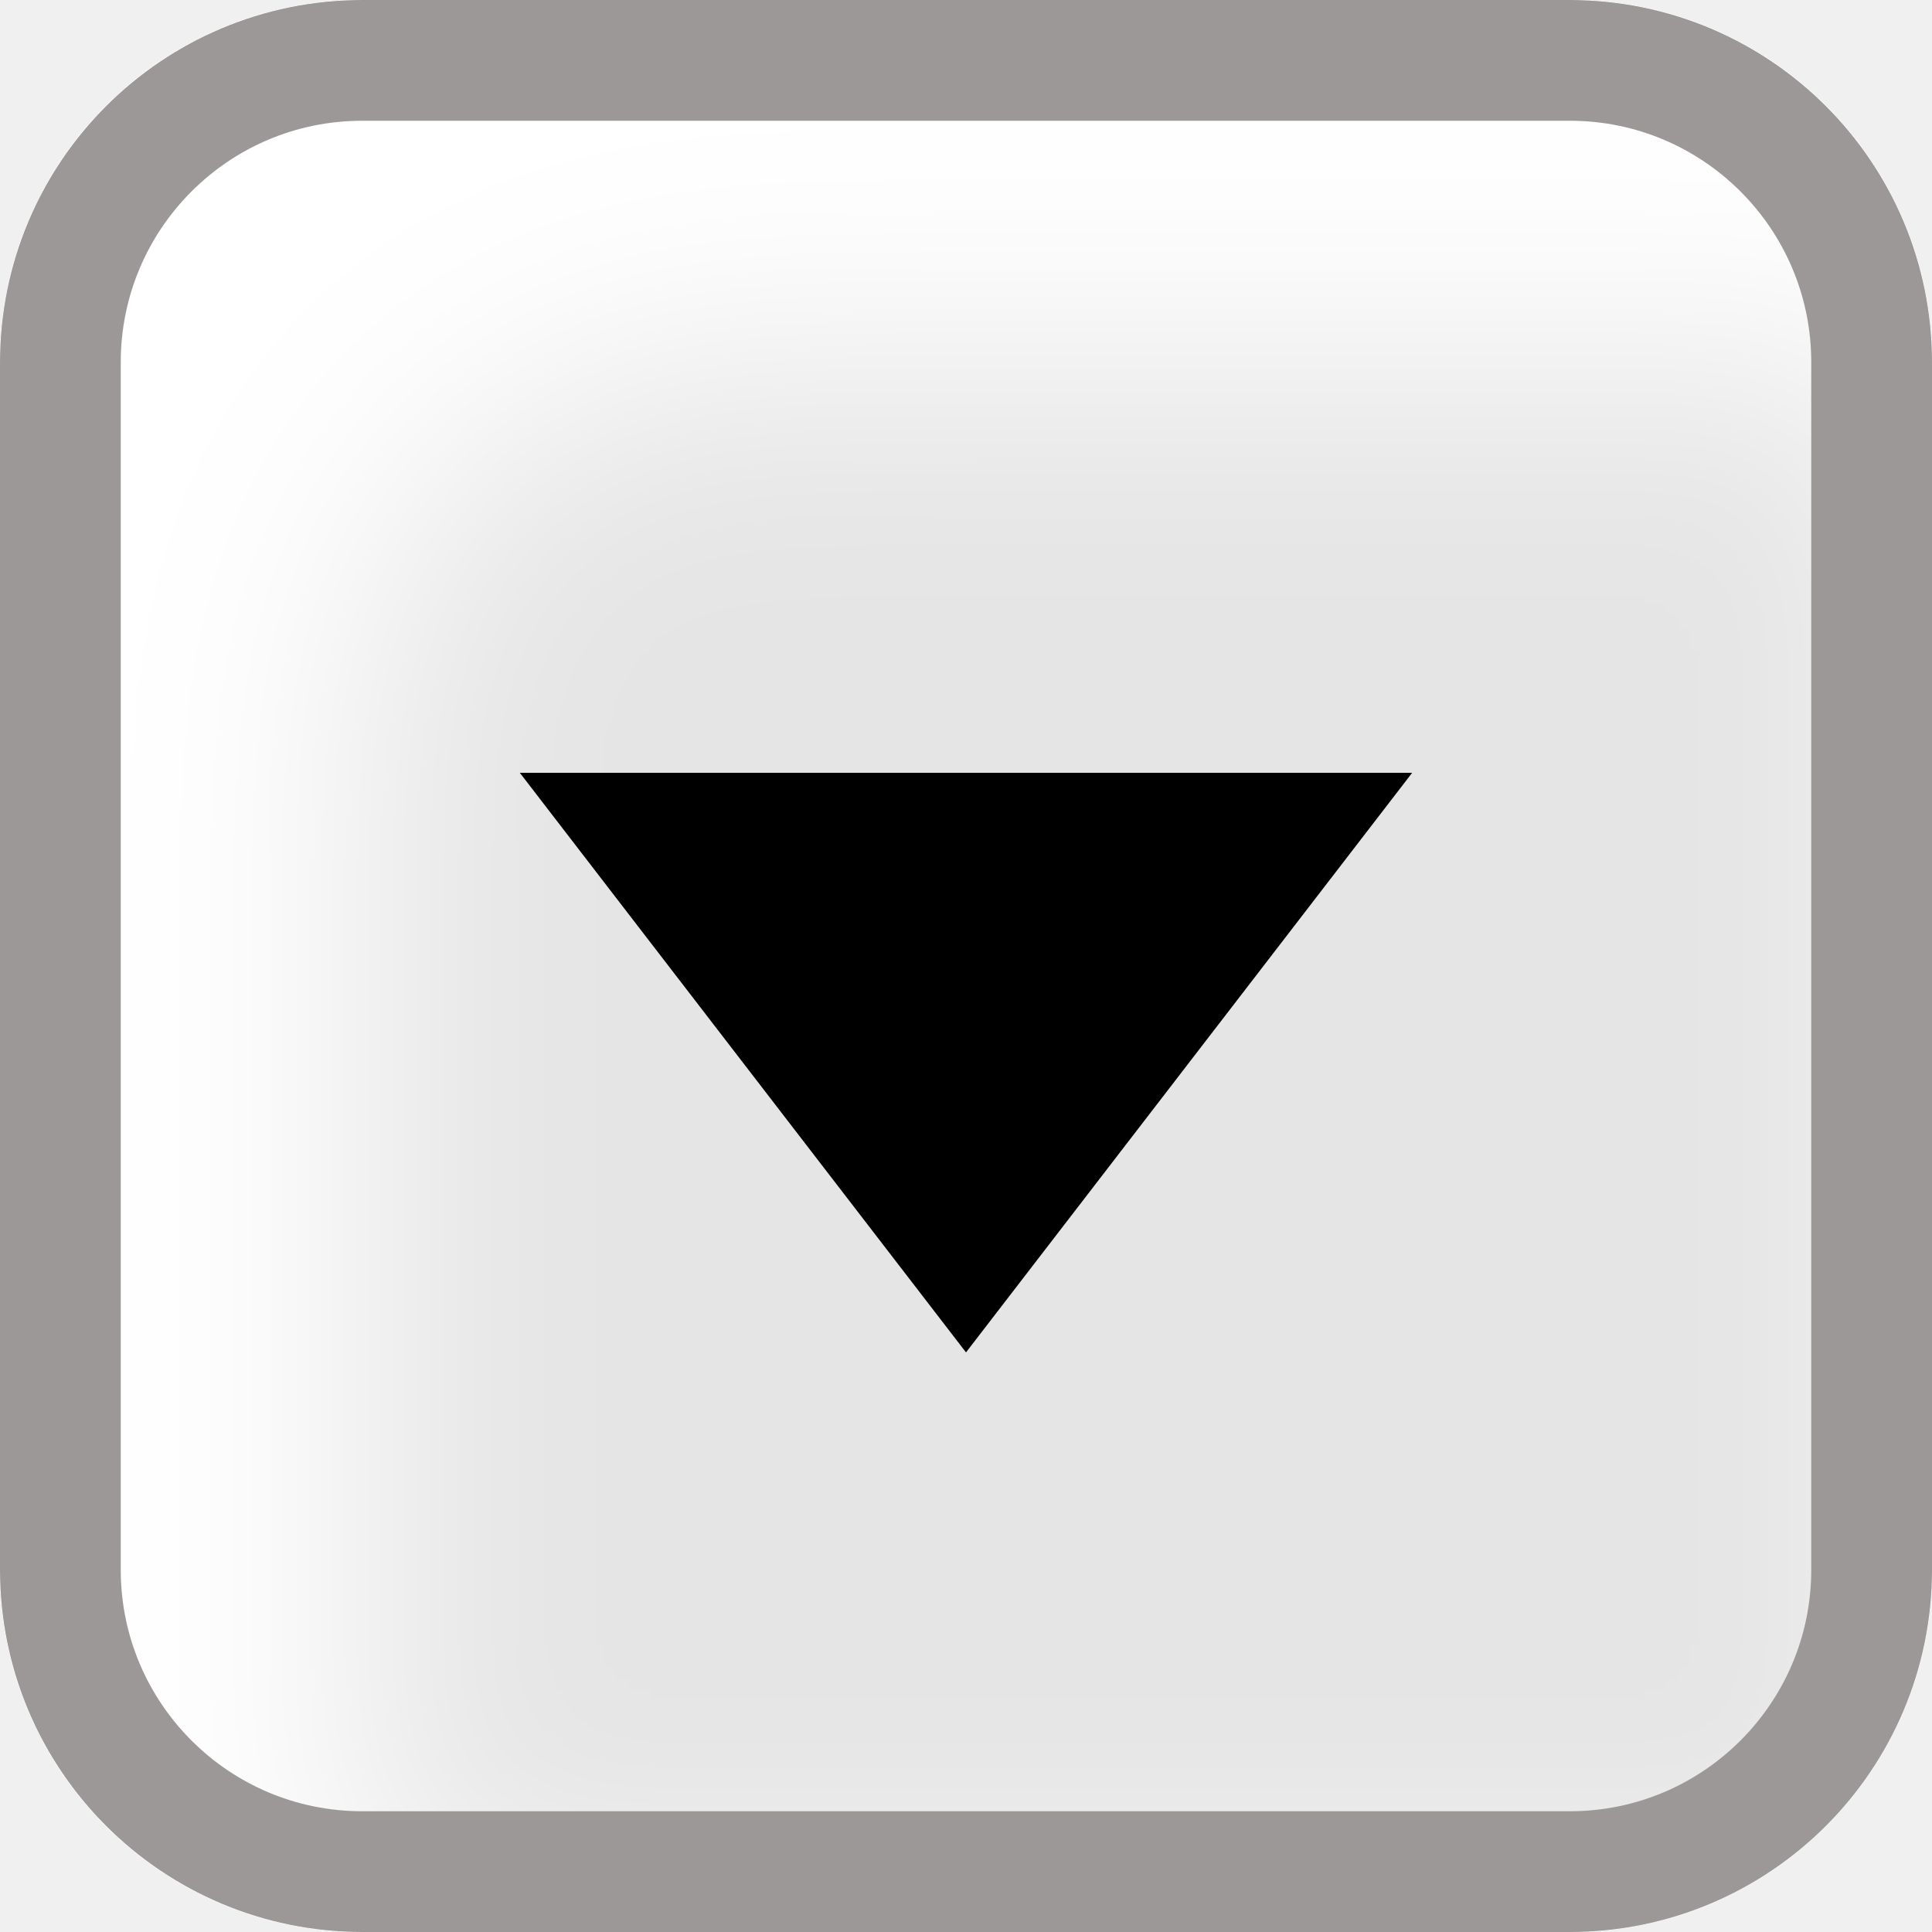
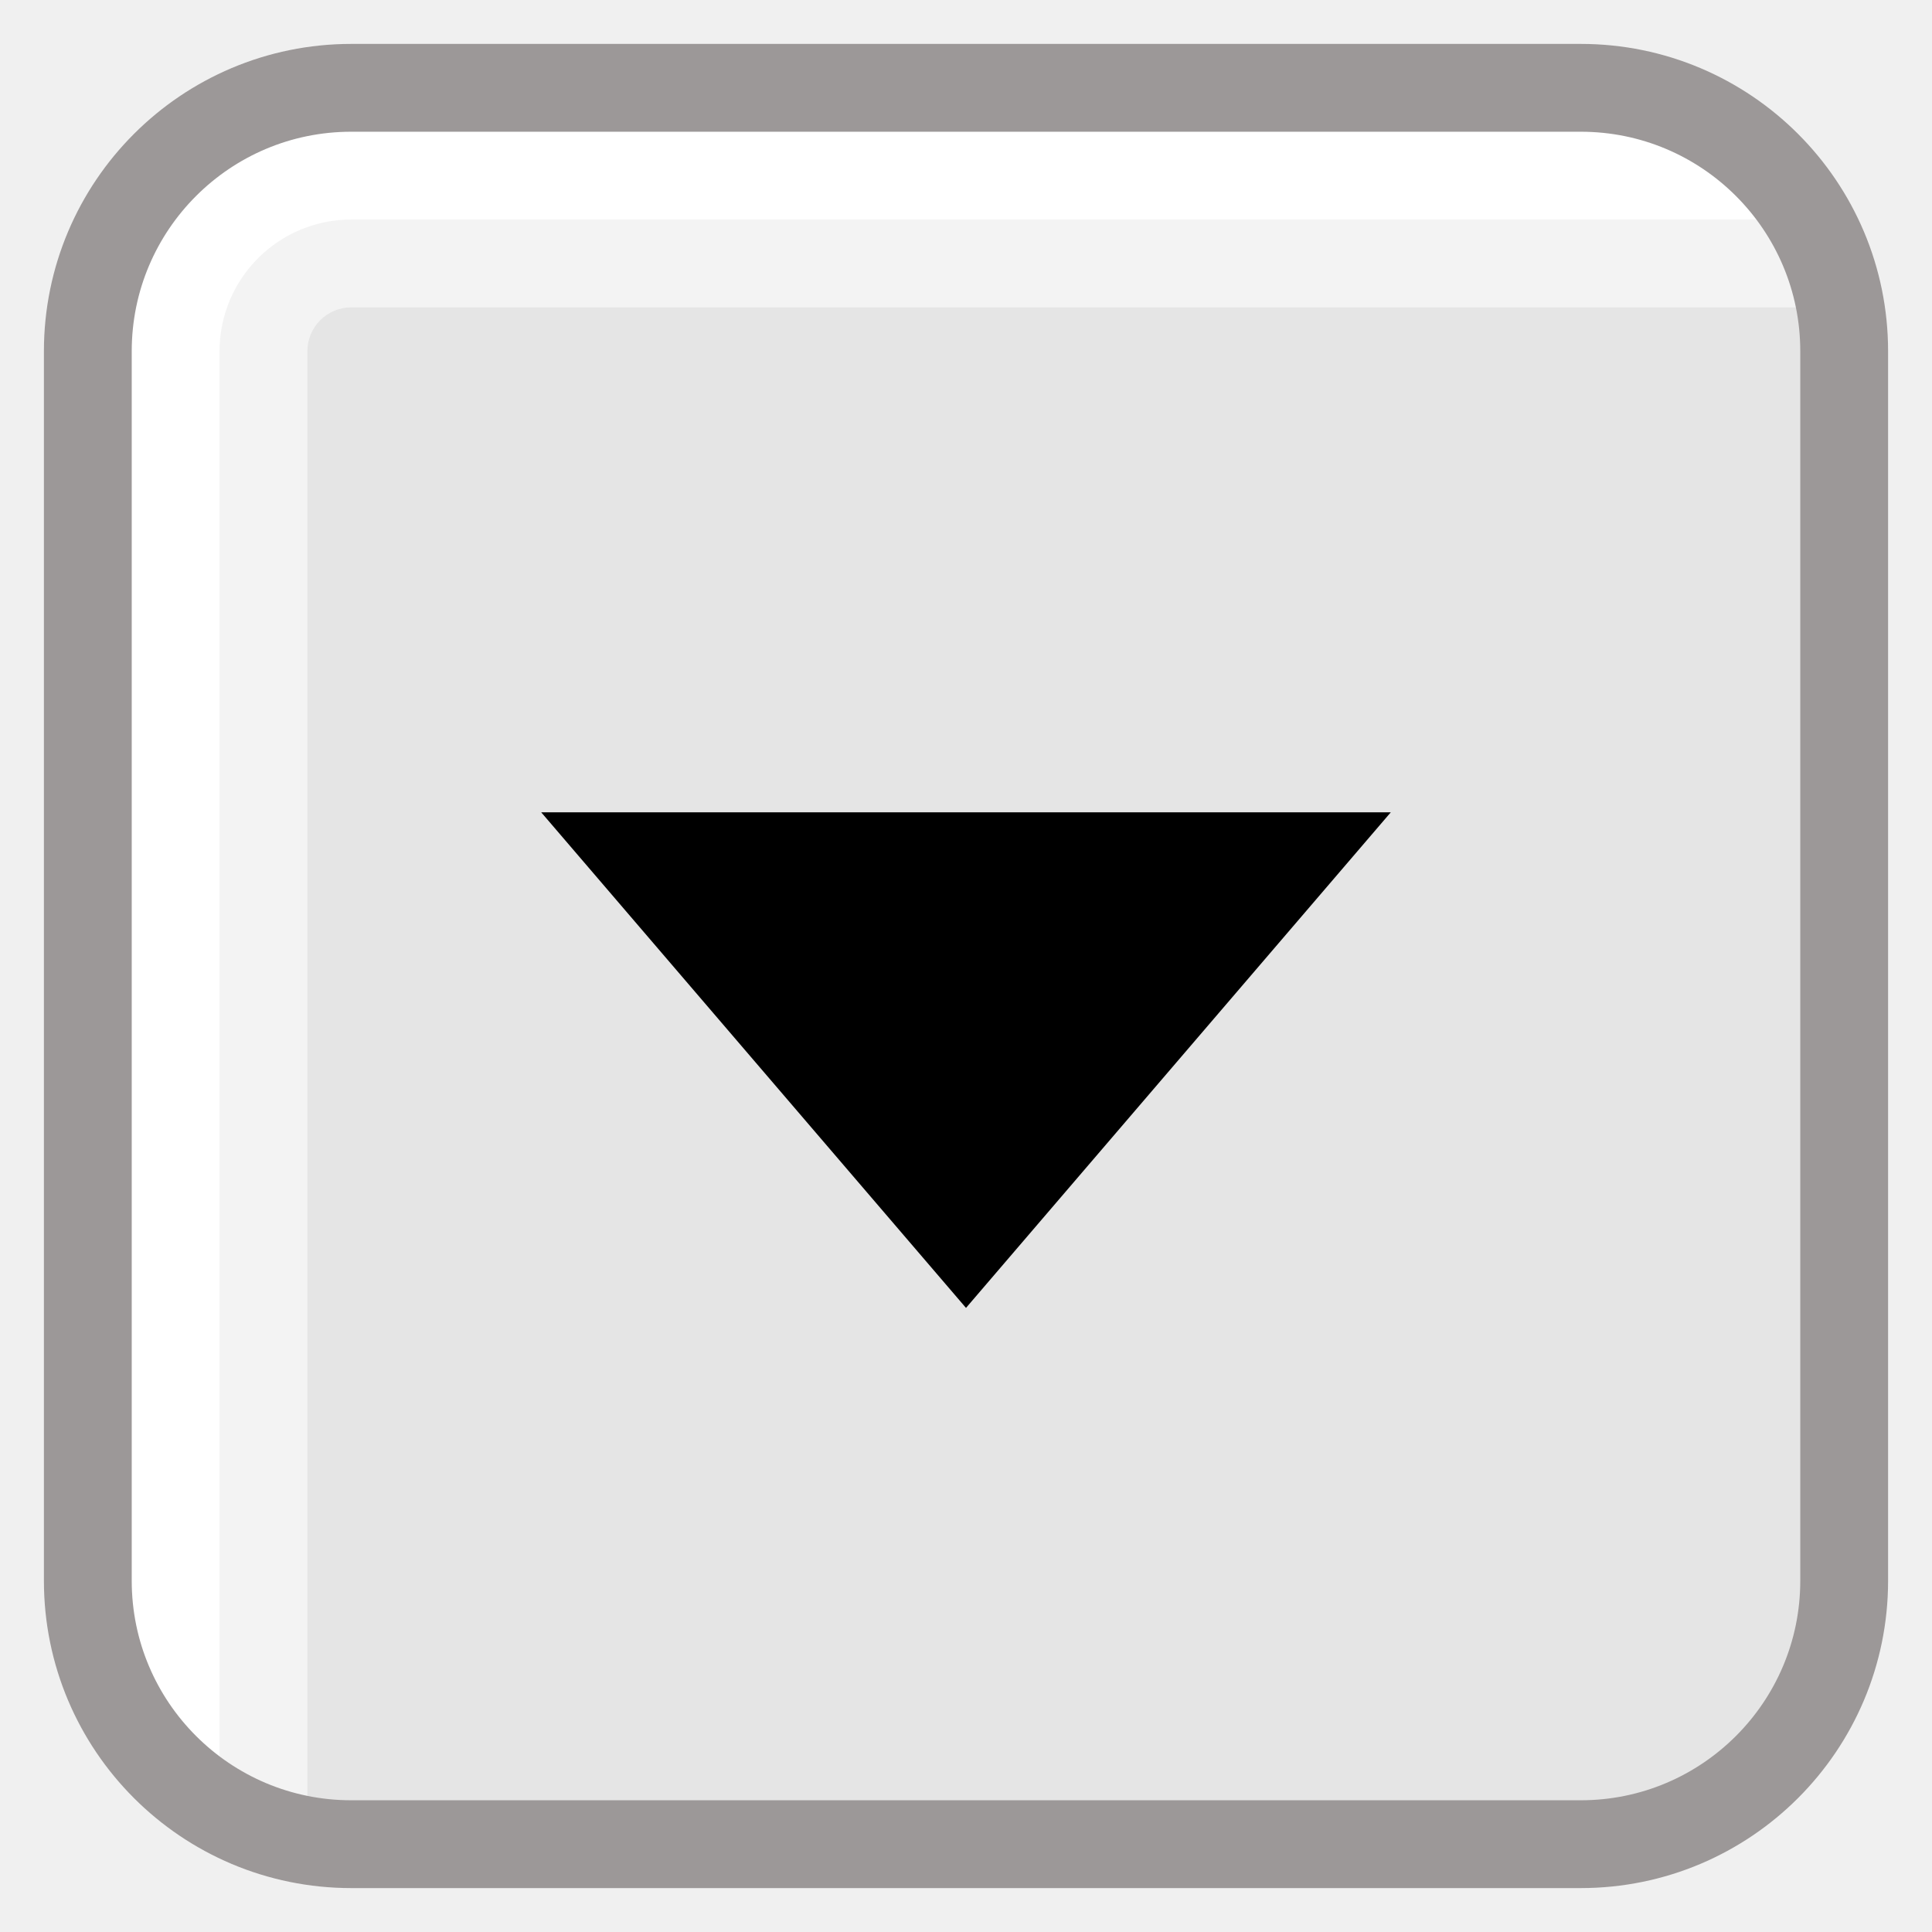
- <svg xmlns="http://www.w3.org/2000/svg" width="16" height="16" viewBox="0 0 16 16" fill="none">
-   <g filter="url(#filter0_i)">
-     <rect width="16" height="16" rx="3" fill="#E5E5E5" />
-   </g>
-   <rect x="0.5" y="0.5" width="15" height="15" rx="2.5" stroke="#9C9898" />
-   <path d="M8 11.2L4.305 6.4L11.695 6.4L8 11.2Z" fill="black" />
-   <defs>
-     <filter id="filter0_i" x="0" y="0" width="18" height="18" filterUnits="userSpaceOnUse" color-interpolation-filters="sRGB">
-       <feFlood flood-opacity="0" result="BackgroundImageFix" />
-       <feBlend mode="normal" in="SourceGraphic" in2="BackgroundImageFix" result="shape" />
-       <feColorMatrix in="SourceAlpha" type="matrix" values="0 0 0 0 0 0 0 0 0 0 0 0 0 0 0 0 0 0 127 0" result="hardAlpha" />
-       <feOffset dx="3" dy="3" />
-       <feGaussianBlur stdDeviation="1" />
-       <feComposite in2="hardAlpha" operator="arithmetic" k2="-1" k3="1" />
-       <feColorMatrix type="matrix" values="0 0 0 0 1 0 0 0 0 1 0 0 0 0 1 0 0 0 1 0" />
-       <feBlend mode="normal" in2="shape" result="effect1_innerShadow" />
-     </filter>
-   </defs>
+ <svg xmlns="http://www.w3.org/2000/svg" width="22" height="22" fill="none">
+   <path d="M1 18V4a3 3 0 0 1 3-3h13.877a3 3 0 0 1 3 2.978l.101 14a3 3 0 0 1-3 3.022H4a3 3 0 0 1-3-3z" fill="#E5E5E5" />
+   <path d="M3 1h16a2 2 0 0 1 2 2H1a2 2 0 0 1 2-2z" fill="#fff" />
+   <path d="M1 19V3a2 2 0 0 1 2-2v20a2 2 0 0 1-2-2z" fill="#fff" />
+   <path d="M20.5 3.5a.5.5 0 0 0 0-1v1zm-18 17a.5.5 0 0 0 1 0h-1zm18-18H4v1h16.5v-1zM2.5 4v16.5h1V4h-1zM4 2.5A1.5 1.5 0 0 0 2.5 4h1a.5.5 0 0 1 .5-.5v-1z" fill="#F3F3F3" />
+   <path d="M18 1H4a3 3 0 0 0-3 3v14a3 3 0 0 0 3 3h14a3 3 0 0 0 3-3V4a3 3 0 0 0-3-3z" stroke="#9C9898" />
+   <path d="M14.75 9.75h-7.5L11 14.125l3.75-4.375z" fill="#000" stroke="#000" />
</svg>
